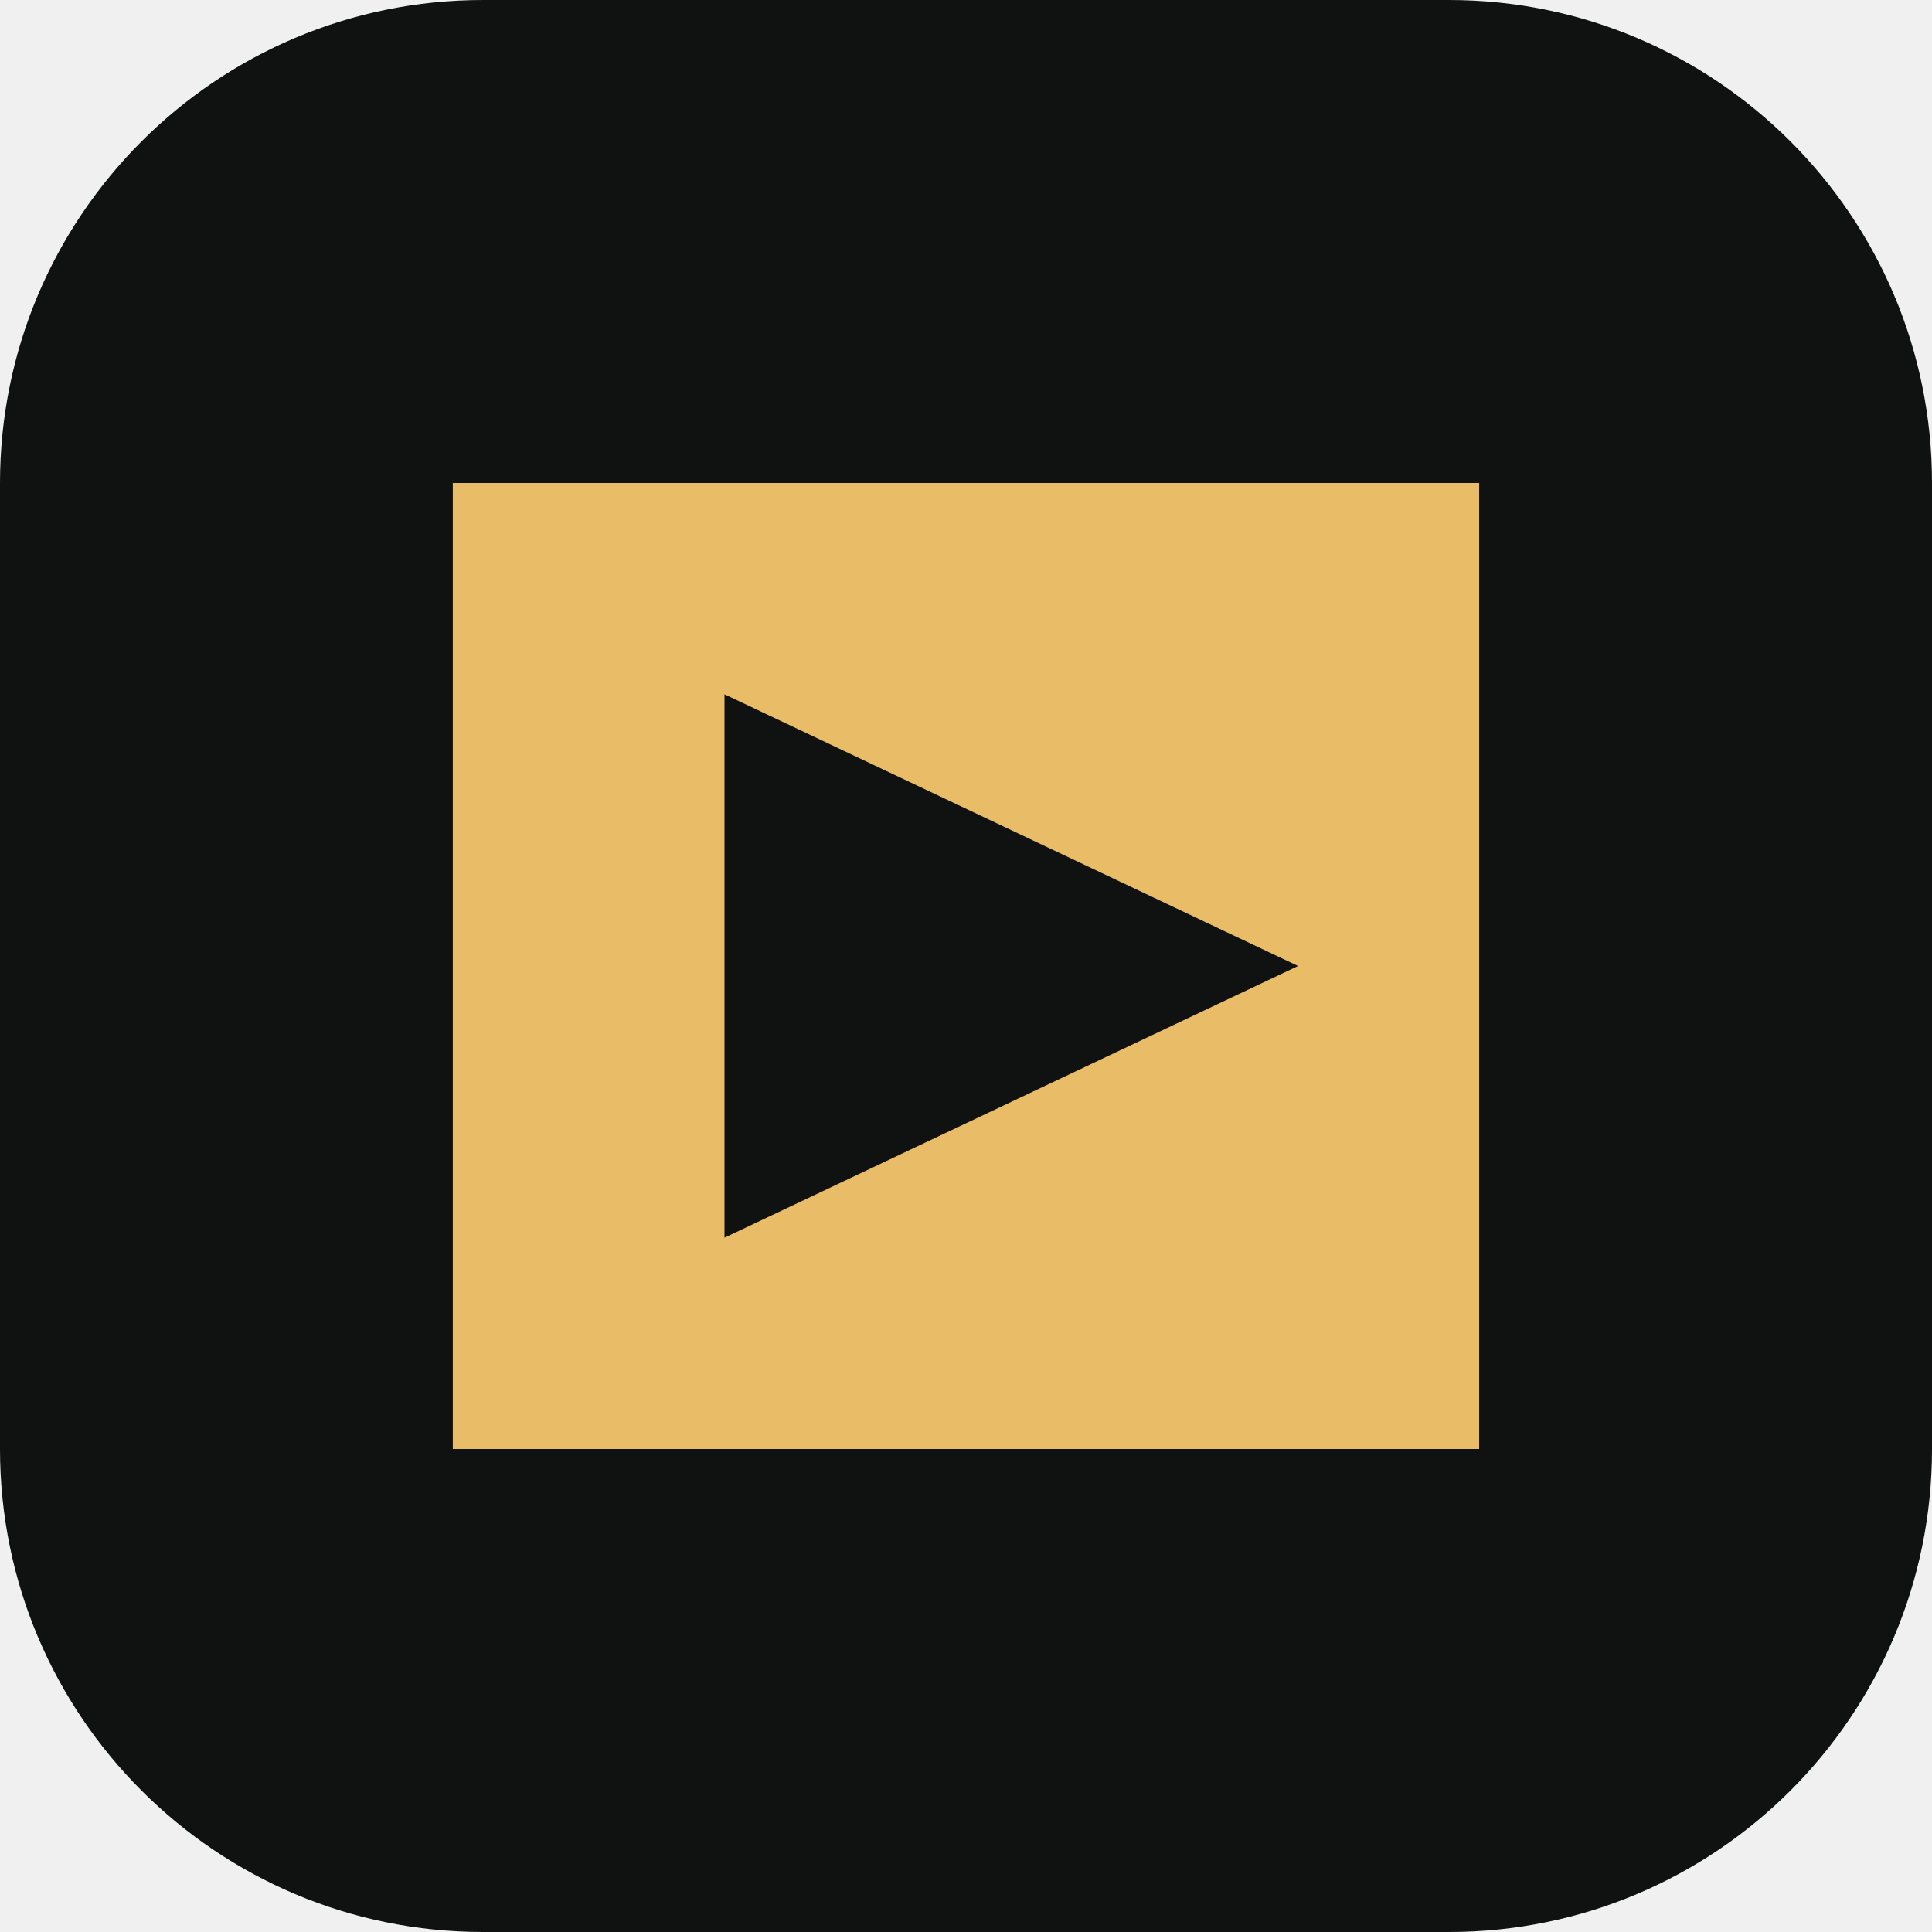
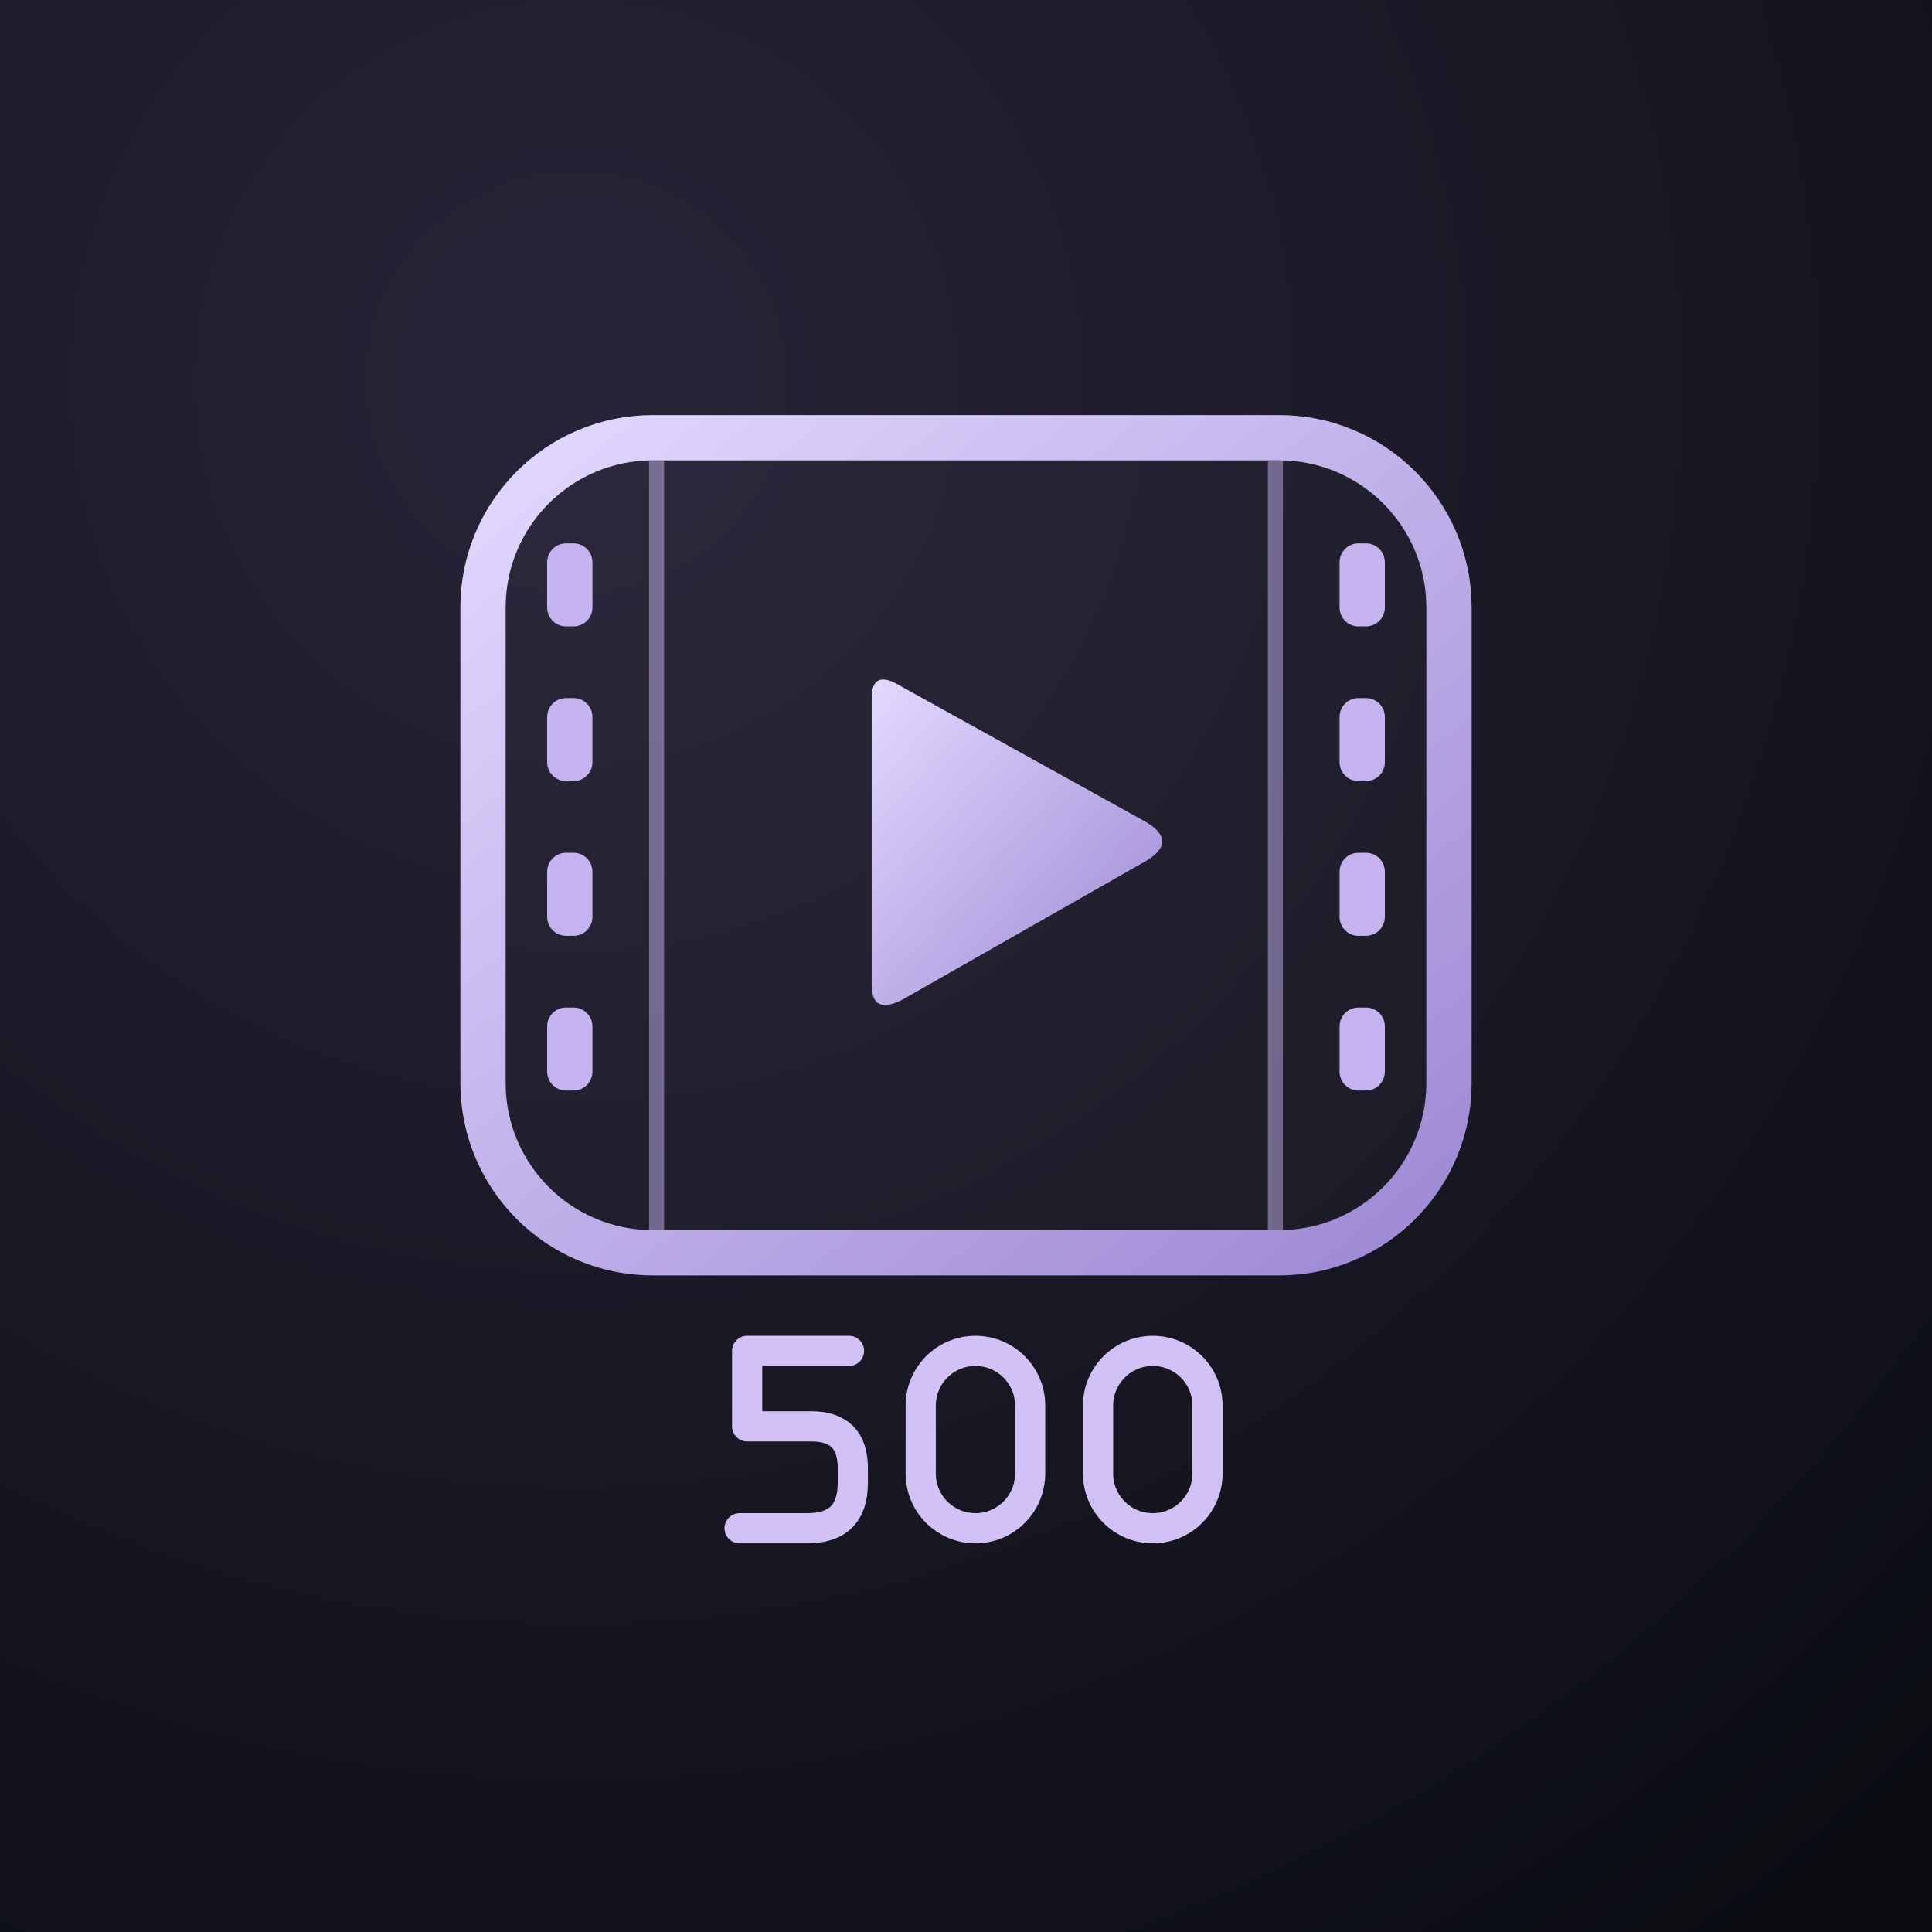
- <svg xmlns="http://www.w3.org/2000/svg" viewBox="0 0 64 64">
-   <rect width="64" height="64" rx="16" fill="#101211" />
-   <path d="M15 16h34v32H15z" fill="#e9bc68" />
-   <path d="M24 23l19 9-19 9z" fill="#101211" />
+ <svg xmlns="http://www.w3.org/2000/svg" width="512" height="512" viewBox="0 0 512 512">
+   <defs>
+     <radialGradient id="bg" cx=".3" cy=".2" r="1">
+       <stop stop-color="#282438" />
+       <stop offset="1" stop-color="#0b0d13" />
+     </radialGradient>
+     <linearGradient id="silver" x1="0" y1="0" x2="1" y2="1">
+       <stop stop-color="#e3d9ff" />
+       <stop offset="1" stop-color="#9d88d4" />
+     </linearGradient>
+   </defs>
+   <rect width="512" height="512" fill="url(#bg)" />
+   <rect x="128" y="116" width="256" height="216" rx="45" fill="#ffffff" fill-opacity=".025" stroke="url(#silver)" stroke-width="12" />
+   <path d="M174 122v204m164-204v204" stroke="#c5b3ef" stroke-opacity=".5" stroke-width="4" />
+   <g fill="#c5b3ef">
+     <rect x="145" y="144" width="12" height="22" rx="5" />
+     <rect x="145" y="185" width="12" height="22" rx="5" />
+     <rect x="145" y="226" width="12" height="22" rx="5" />
+     <rect x="145" y="267" width="12" height="22" rx="5" />
+     <rect x="355" y="144" width="12" height="22" rx="5" />
+     <rect x="355" y="185" width="12" height="22" rx="5" />
+     <rect x="355" y="226" width="12" height="22" rx="5" />
+     <rect x="355" y="267" width="12" height="22" rx="5" />
+   </g>
+   <path d="M231 185q0-8 8-3l65 36q8 5 0 10l-65 37q-8 4-8-4z" fill="url(#silver)" />
+   <g fill="none" stroke="#d1c1f4" stroke-width="8" stroke-linejoin="round" stroke-linecap="round">
+     <path d="M225 358h-27v20h17q11 0 11 11v4q0 12-12 12h-18" />
+     <rect x="244" y="358" width="29" height="47" rx="14.5" />
+     <rect x="291" y="358" width="29" height="47" rx="14.5" />
+   </g>
</svg>
